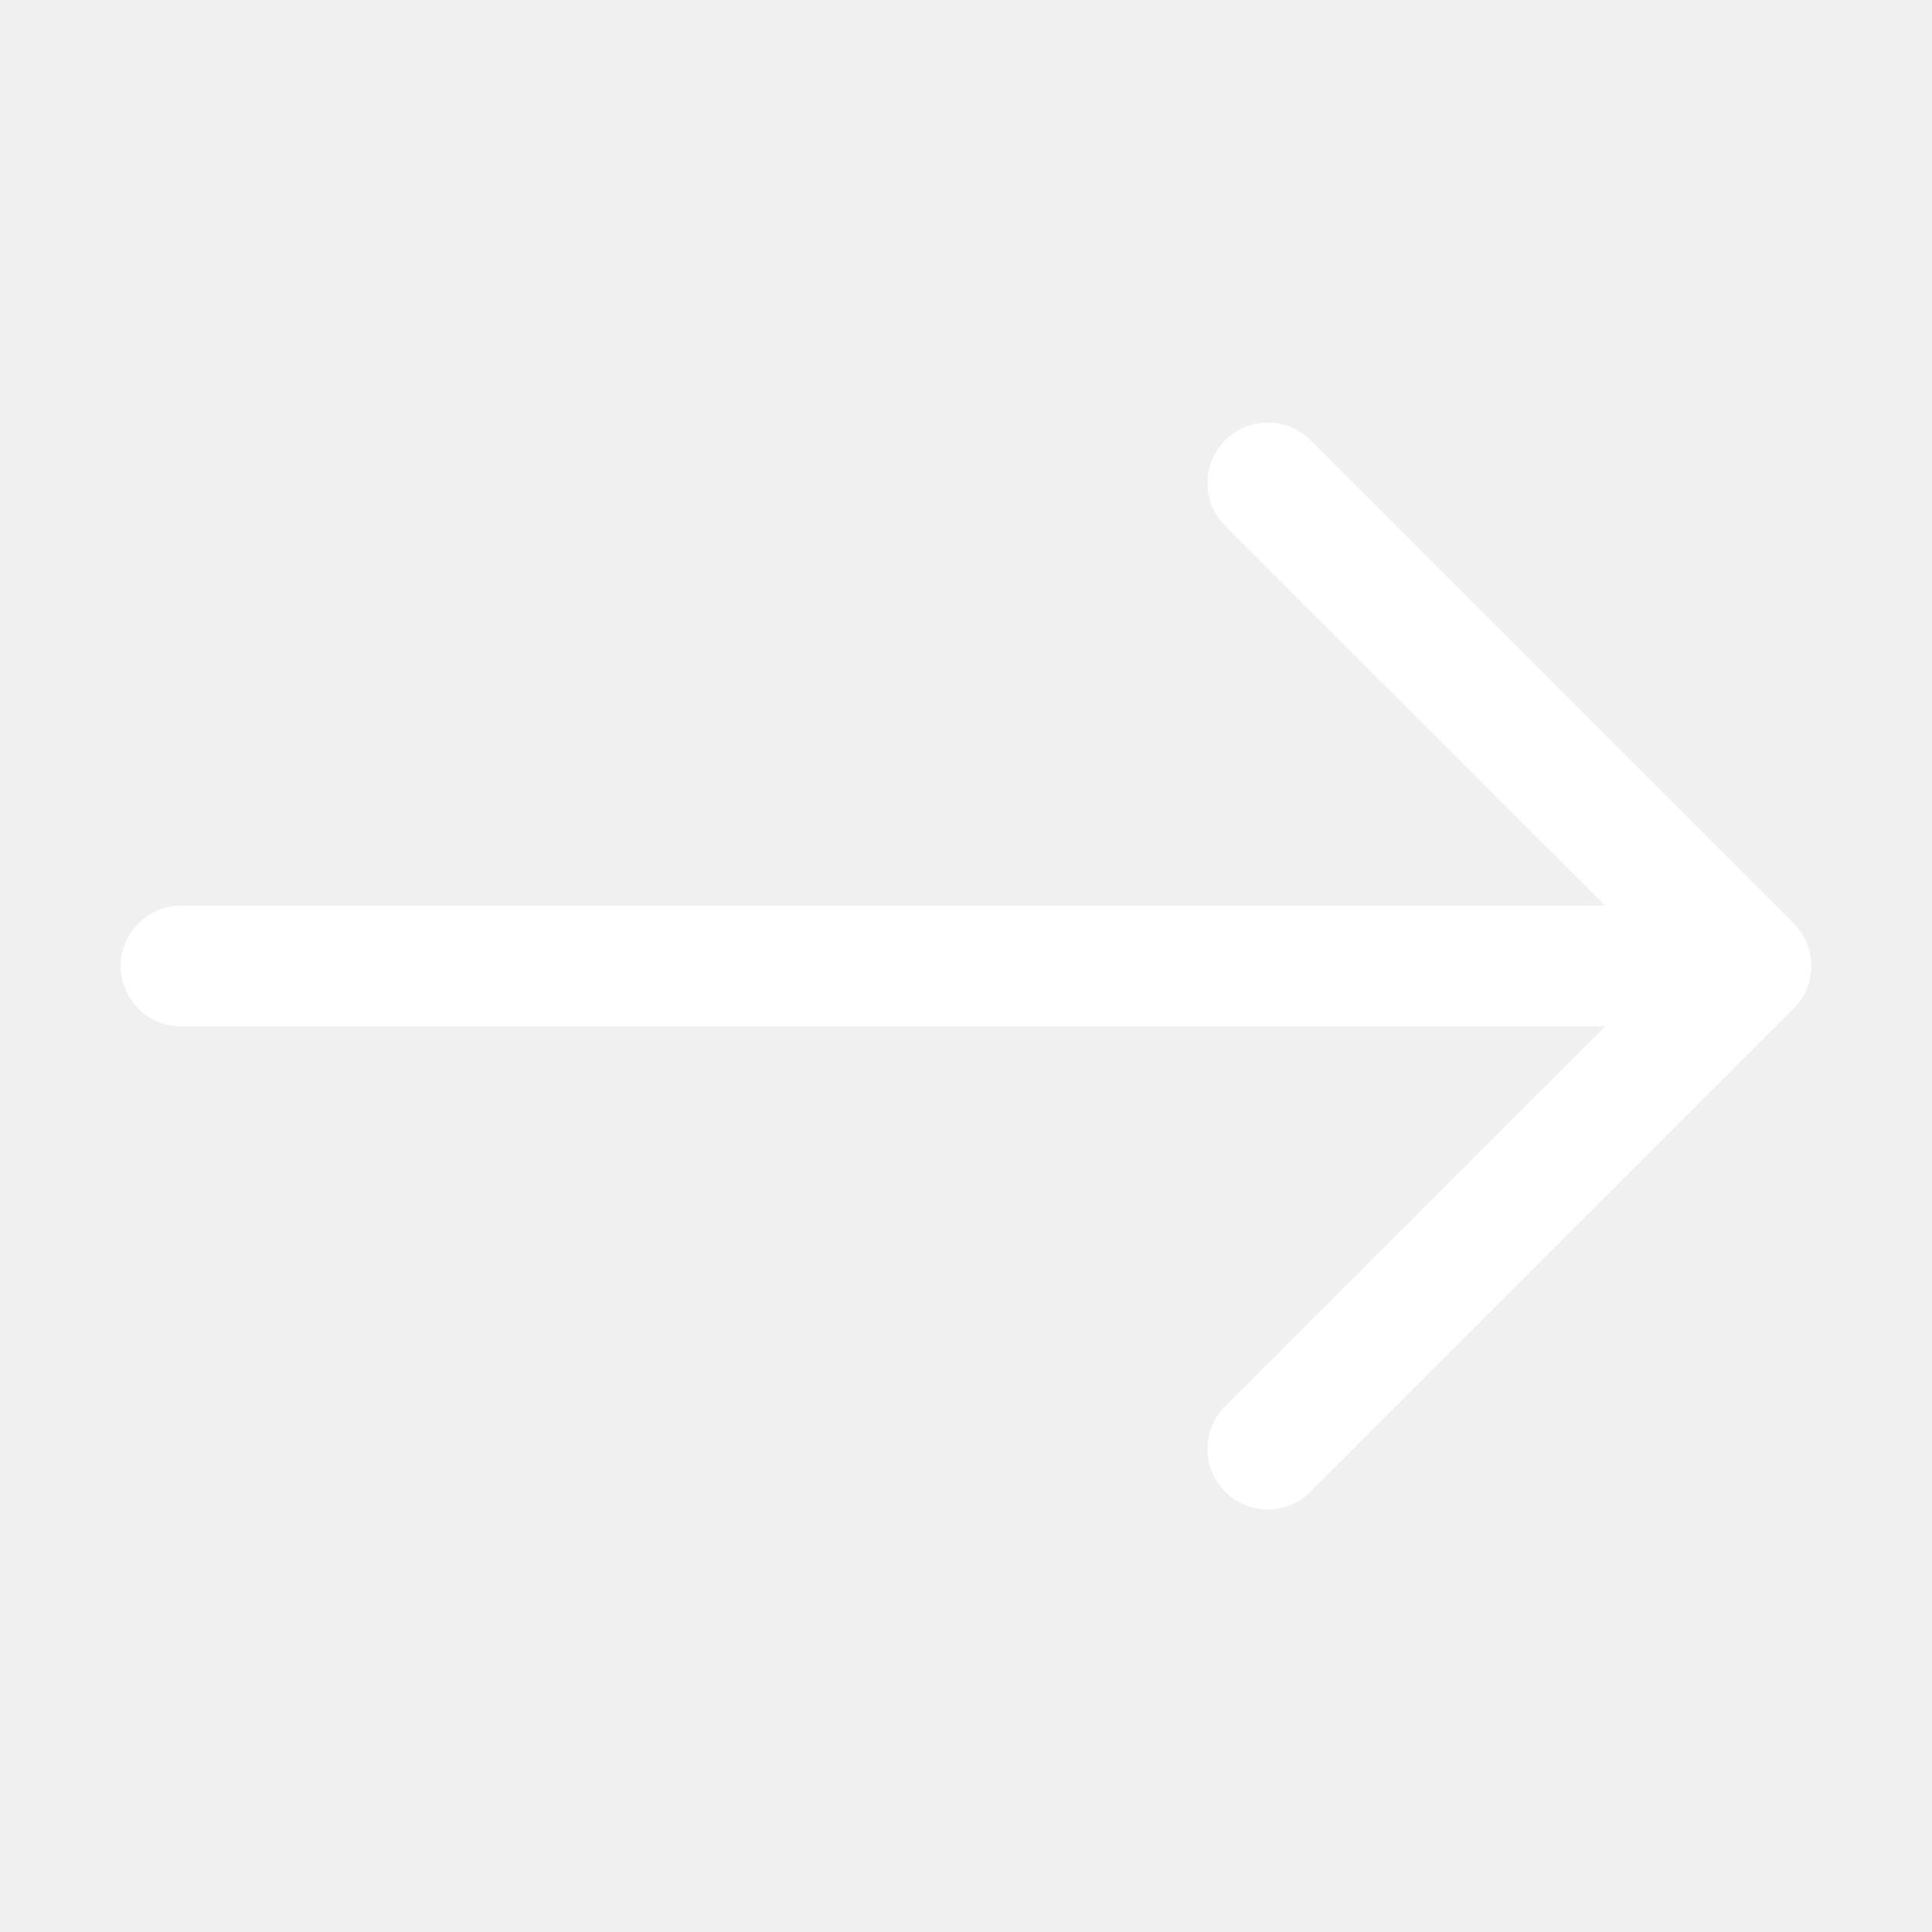
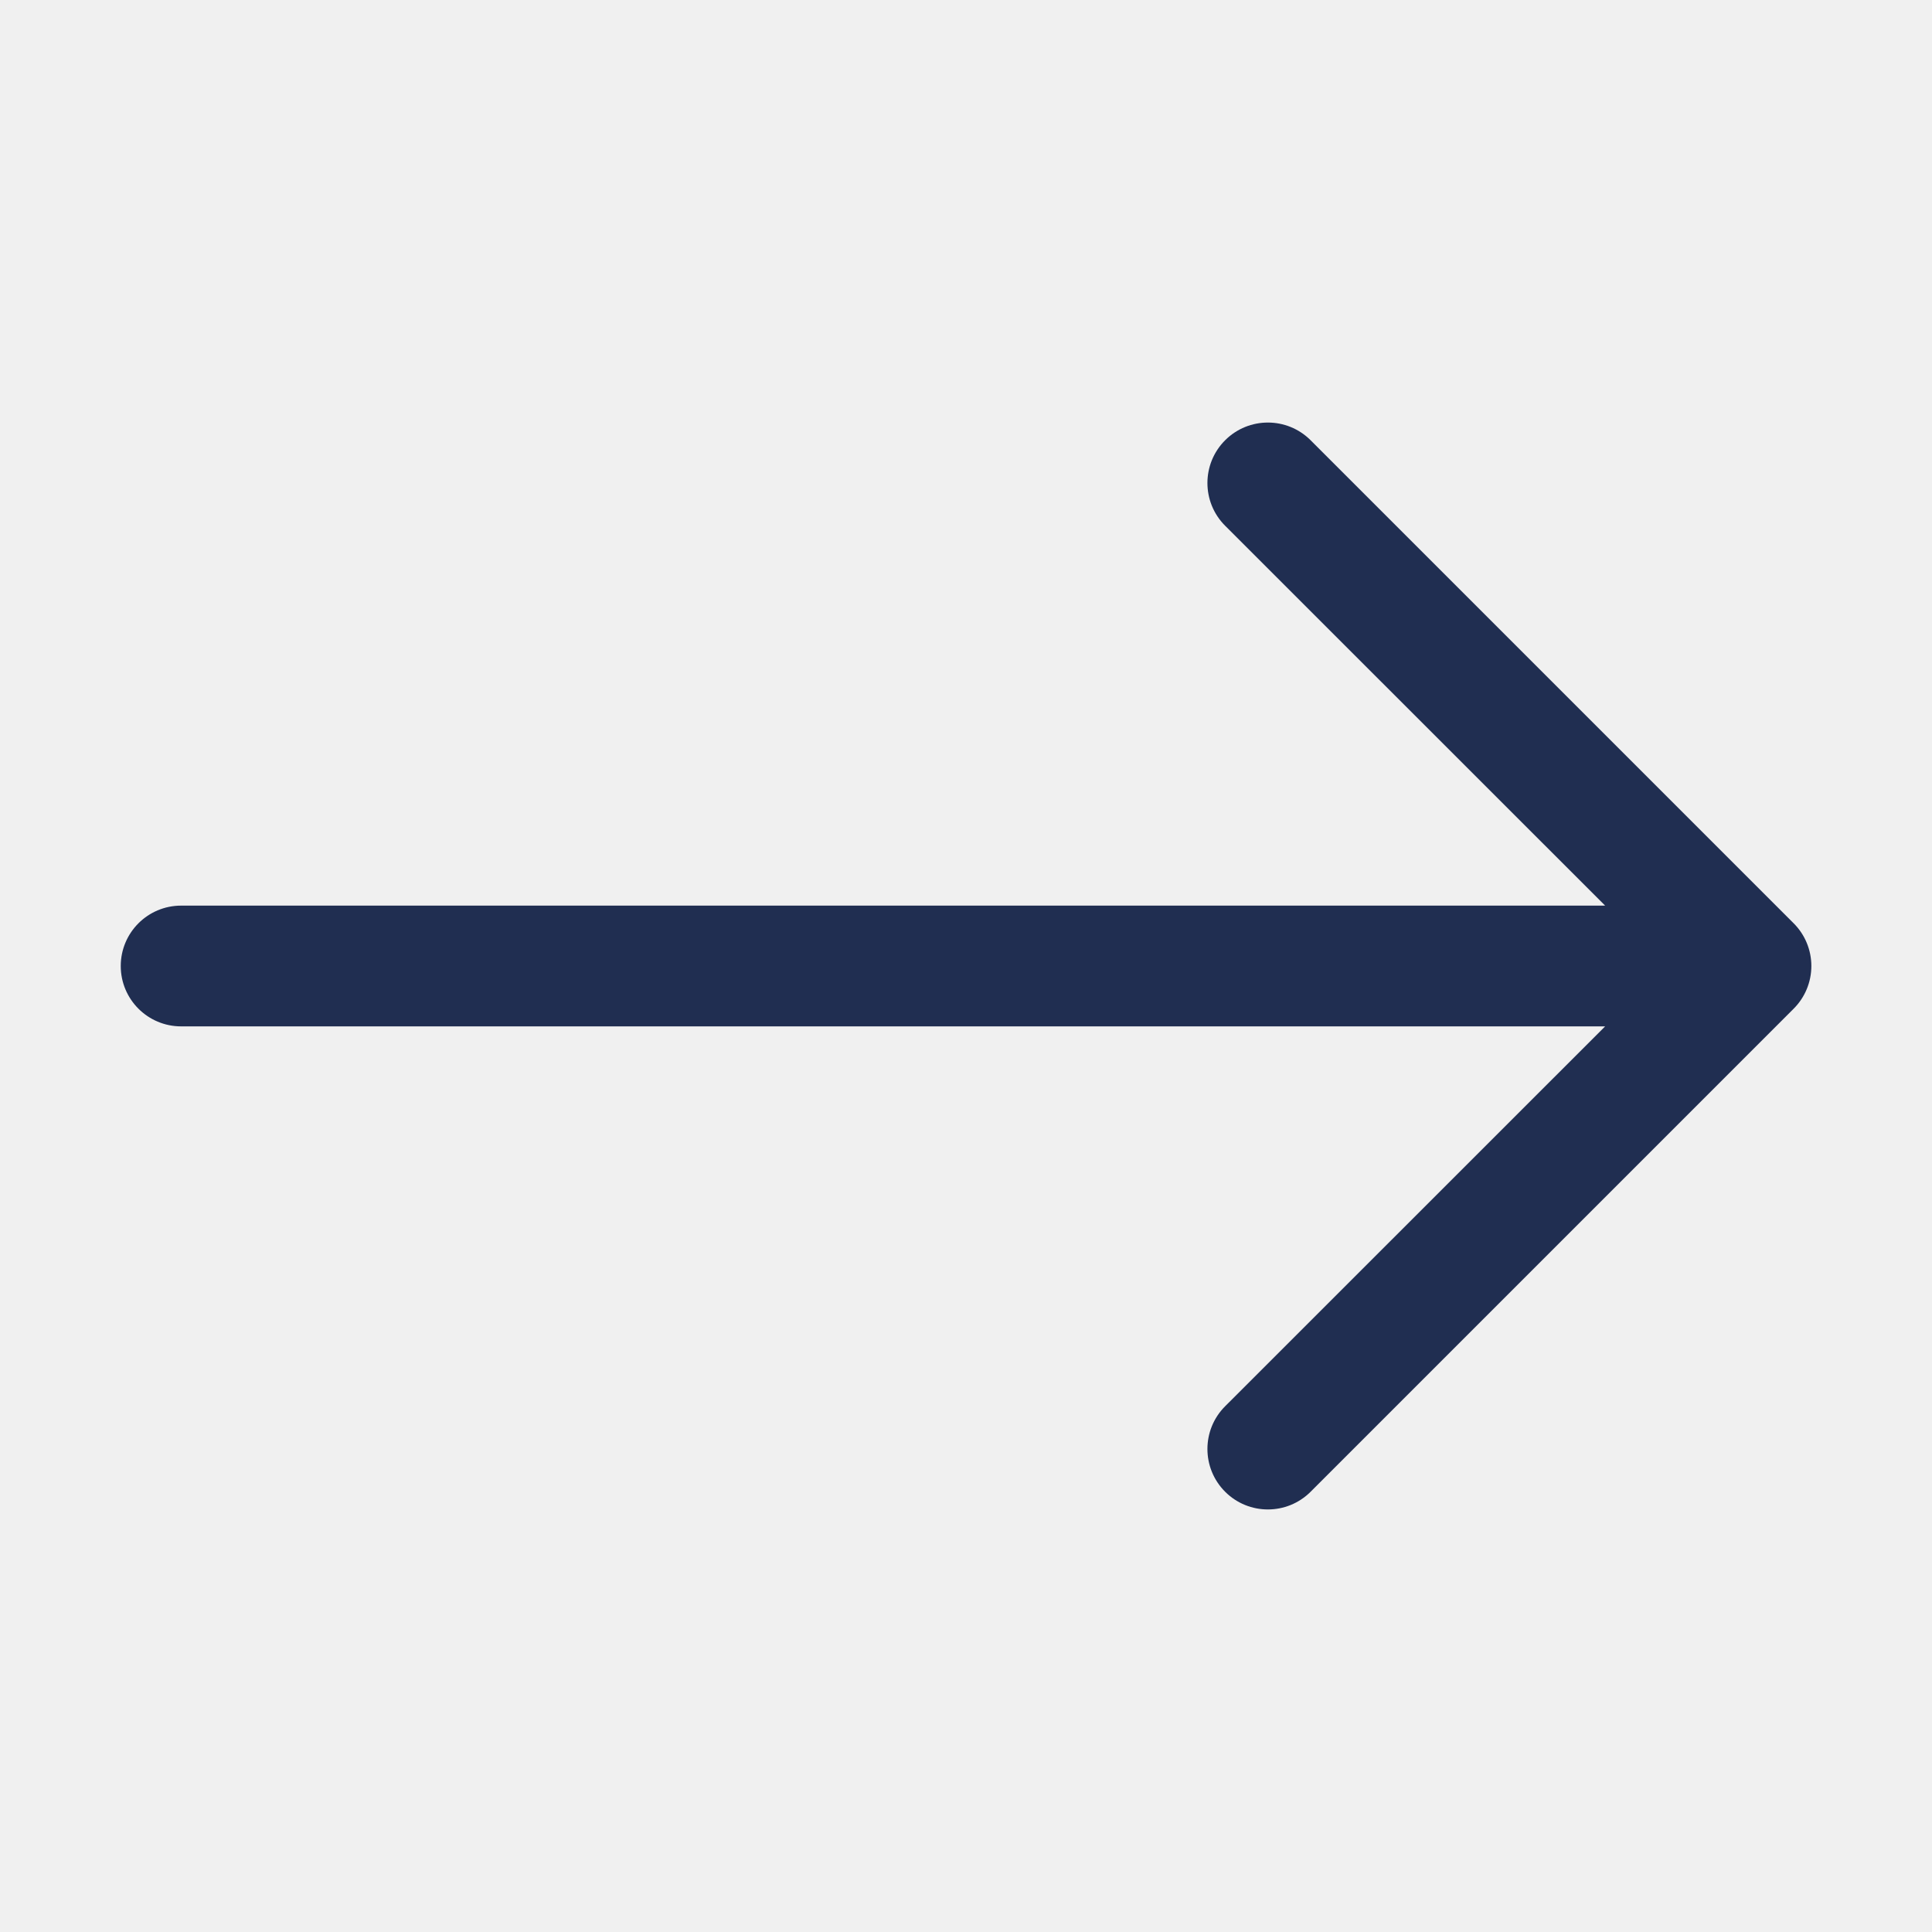
- <svg xmlns="http://www.w3.org/2000/svg" width="16" height="16" fill="white" class="bi bi-arrow-right" viewBox="0 0 16 16">
+ <svg xmlns="http://www.w3.org/2000/svg" width="16" height="16" fill="#202e51" class="bi bi-arrow-right" viewBox="0 0 16 16">
  <path fill-rule="evenodd" d="M1 8a.5.5 0 0 1 .5-.5h11.793l-3.147-3.146a.5.5 0 0 1 .708-.708l4 4a.5.5 0 0 1 0 .708l-4 4a.5.5 0 0 1-.708-.708L13.293 8.5H1.5A.5.5 0 0 1 1 8" />
</svg>
